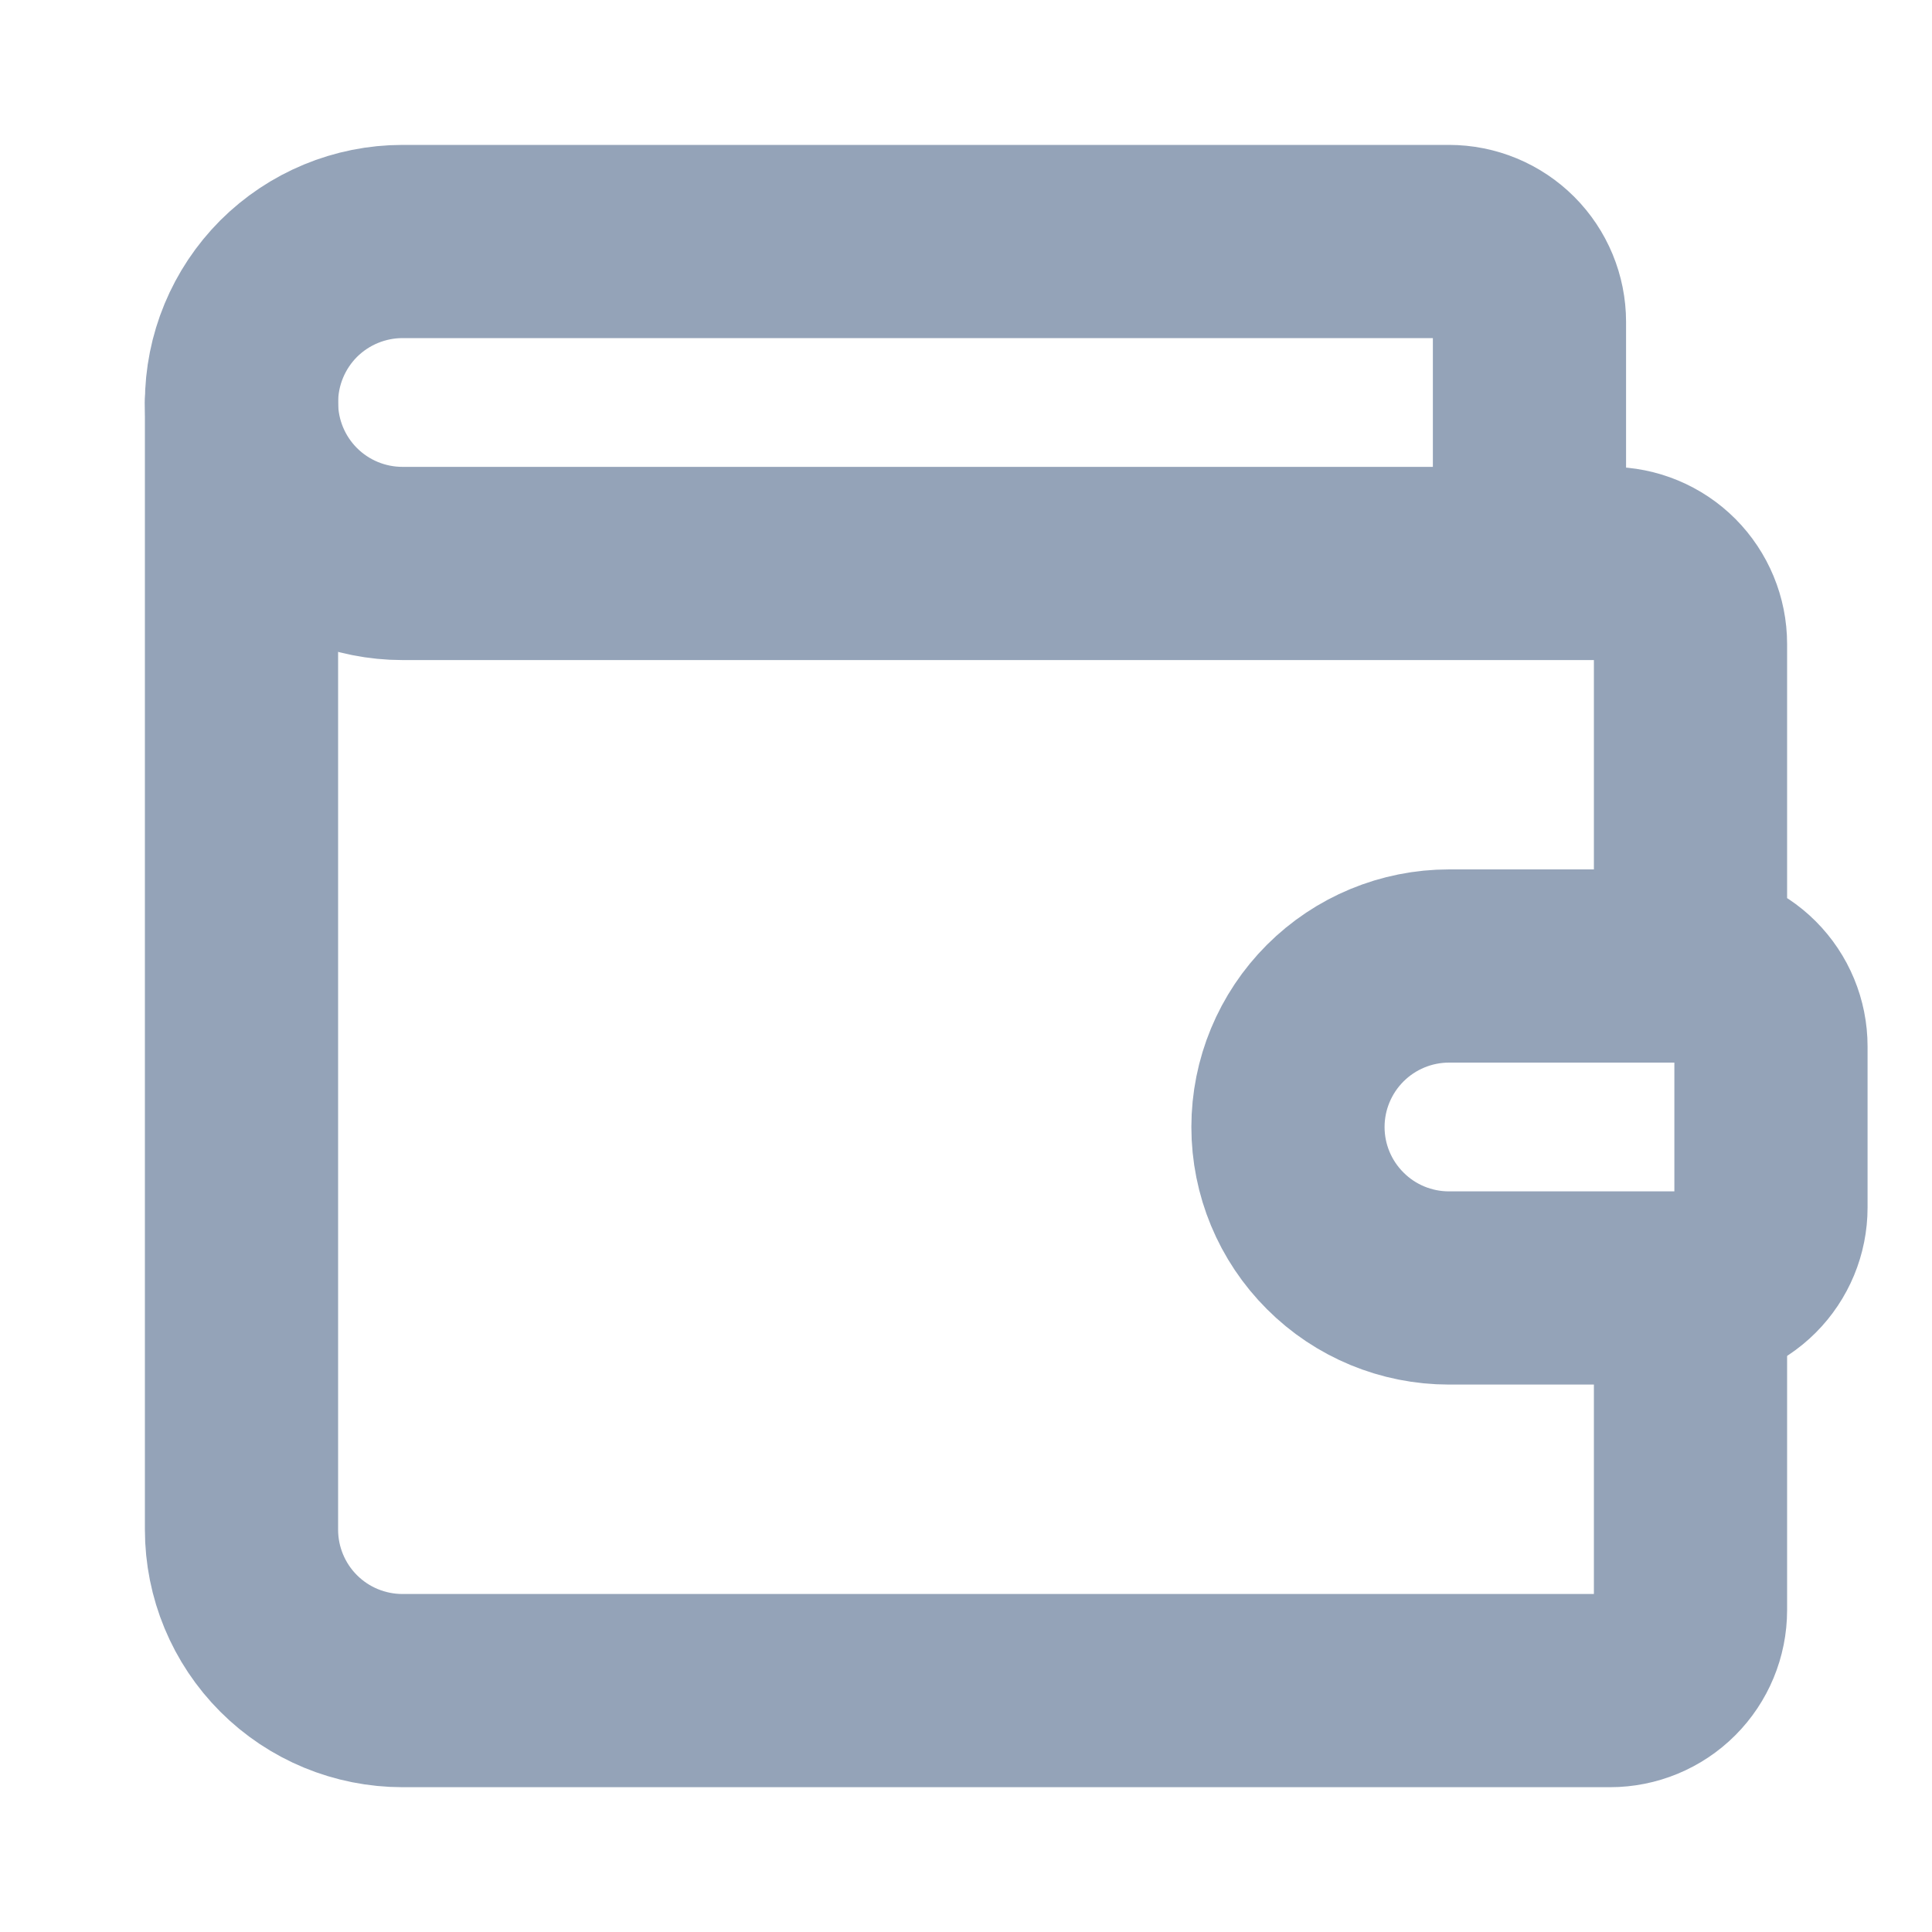
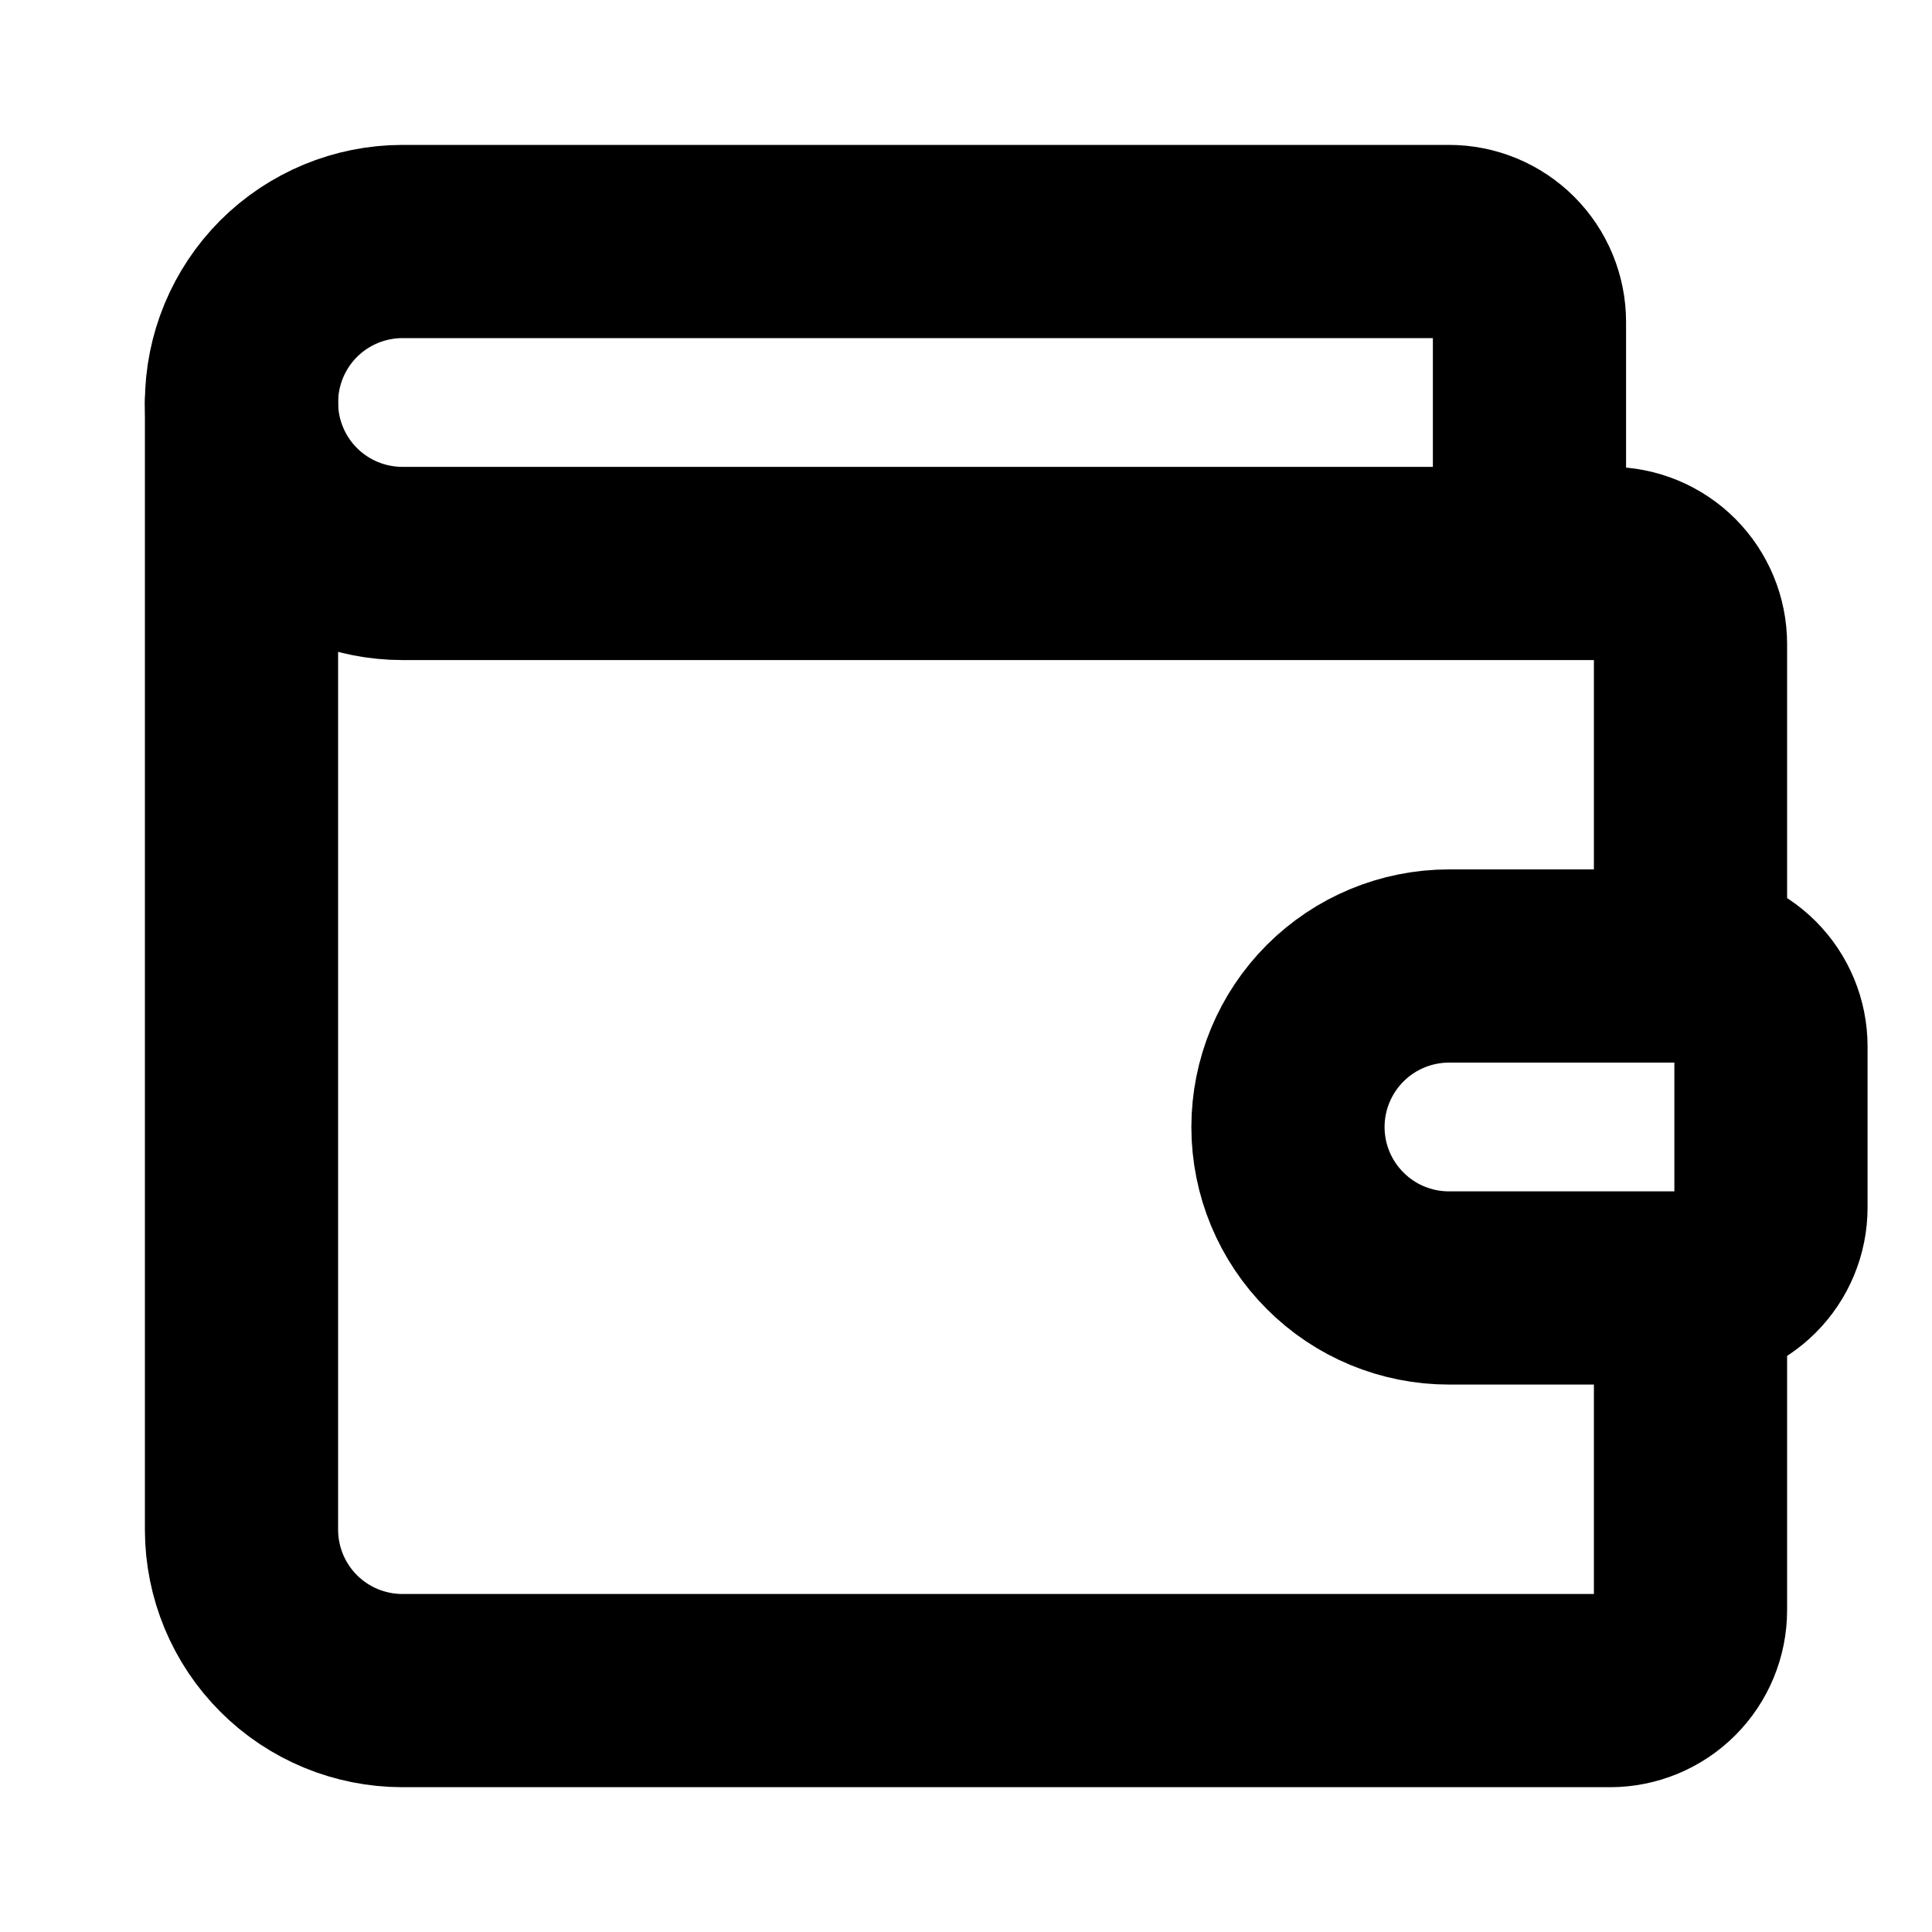
<svg xmlns="http://www.w3.org/2000/svg" width="20" height="20" viewBox="0 0 20 20" fill="none">
-   <path d="M15.833 5.833V3.333C15.833 3.112 15.745 2.9 15.589 2.744C15.433 2.588 15.221 2.5 15 2.5H4.167C3.725 2.5 3.301 2.676 2.988 2.988C2.676 3.301 2.5 3.725 2.5 4.167C2.5 4.609 2.676 5.033 2.988 5.345C3.301 5.658 3.725 5.833 4.167 5.833H16.667C16.888 5.833 17.1 5.921 17.256 6.077C17.412 6.234 17.5 6.446 17.5 6.667V10M17.5 10H15C14.558 10 14.134 10.176 13.822 10.488C13.509 10.801 13.333 11.225 13.333 11.667C13.333 12.109 13.509 12.533 13.822 12.845C14.134 13.158 14.558 13.333 15 13.333H17.5C17.721 13.333 17.933 13.245 18.089 13.089C18.245 12.933 18.333 12.721 18.333 12.5V10.833C18.333 10.612 18.245 10.4 18.089 10.244C17.933 10.088 17.721 10 17.5 10Z" stroke="#94A3B8" stroke-width="2" stroke-linecap="round" stroke-linejoin="round" />
-   <path d="M2.5 4.168V15.835C2.5 16.277 2.676 16.701 2.988 17.013C3.301 17.326 3.725 17.501 4.167 17.501H16.667C16.888 17.501 17.1 17.413 17.256 17.257C17.412 17.101 17.5 16.889 17.5 16.668V13.335" stroke="#94A3B8" stroke-width="2" stroke-linecap="round" stroke-linejoin="round" />
+   <path d="M15.833 5.833V3.333C15.833 3.112 15.745 2.9 15.589 2.744C15.433 2.588 15.221 2.5 15 2.5H4.167C3.725 2.5 3.301 2.676 2.988 2.988C2.676 3.301 2.5 3.725 2.5 4.167C2.5 4.609 2.676 5.033 2.988 5.345C3.301 5.658 3.725 5.833 4.167 5.833H16.667C16.888 5.833 17.1 5.921 17.256 6.077C17.412 6.234 17.5 6.446 17.5 6.667V10M17.5 10H15C14.558 10 14.134 10.176 13.822 10.488C13.509 10.801 13.333 11.225 13.333 11.667C13.333 12.109 13.509 12.533 13.822 12.845C14.134 13.158 14.558 13.333 15 13.333H17.5C17.721 13.333 17.933 13.245 18.089 13.089C18.245 12.933 18.333 12.721 18.333 12.5V10.833C18.333 10.612 18.245 10.4 18.089 10.244C17.933 10.088 17.721 10 17.5 10Z" stroke="currentColor" stroke-width="2" stroke-linecap="round" stroke-linejoin="round" />
+   <path d="M2.5 4.168V15.835C2.5 16.277 2.676 16.701 2.988 17.013C3.301 17.326 3.725 17.501 4.167 17.501H16.667C16.888 17.501 17.1 17.413 17.256 17.257C17.412 17.101 17.5 16.889 17.5 16.668V13.335" stroke="currentColor" stroke-width="2" stroke-linecap="round" stroke-linejoin="round" />
</svg>
